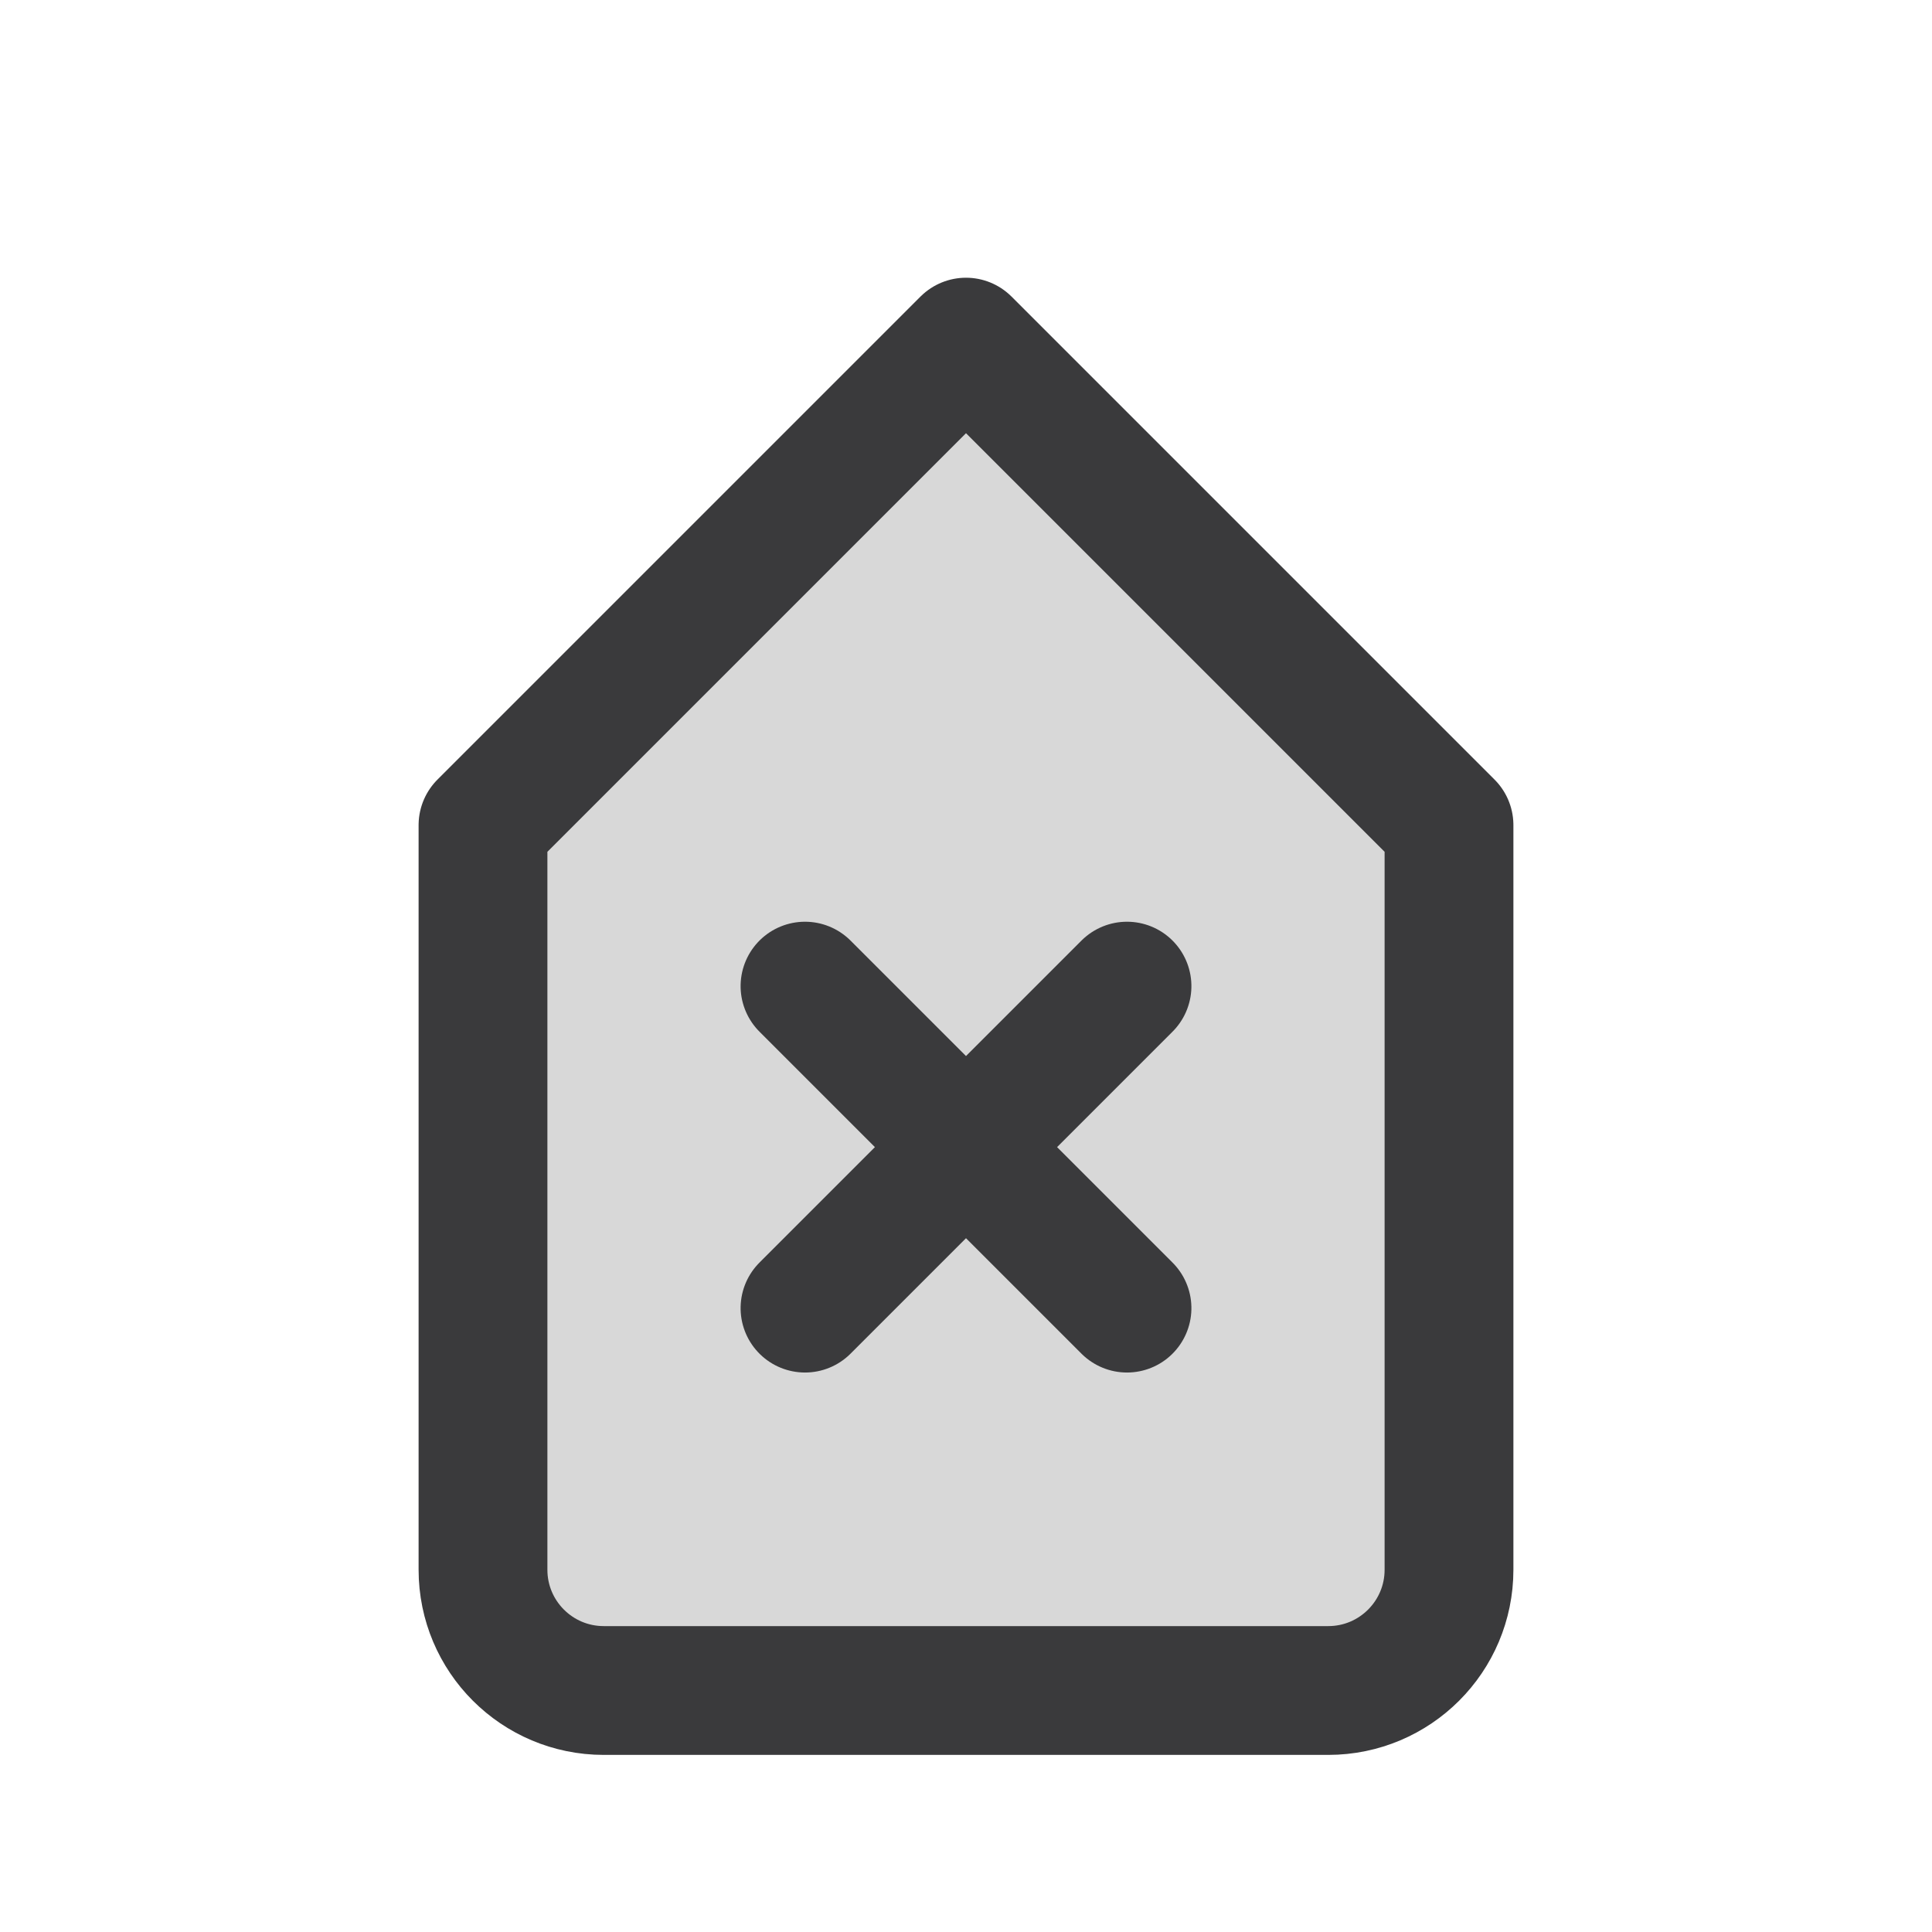
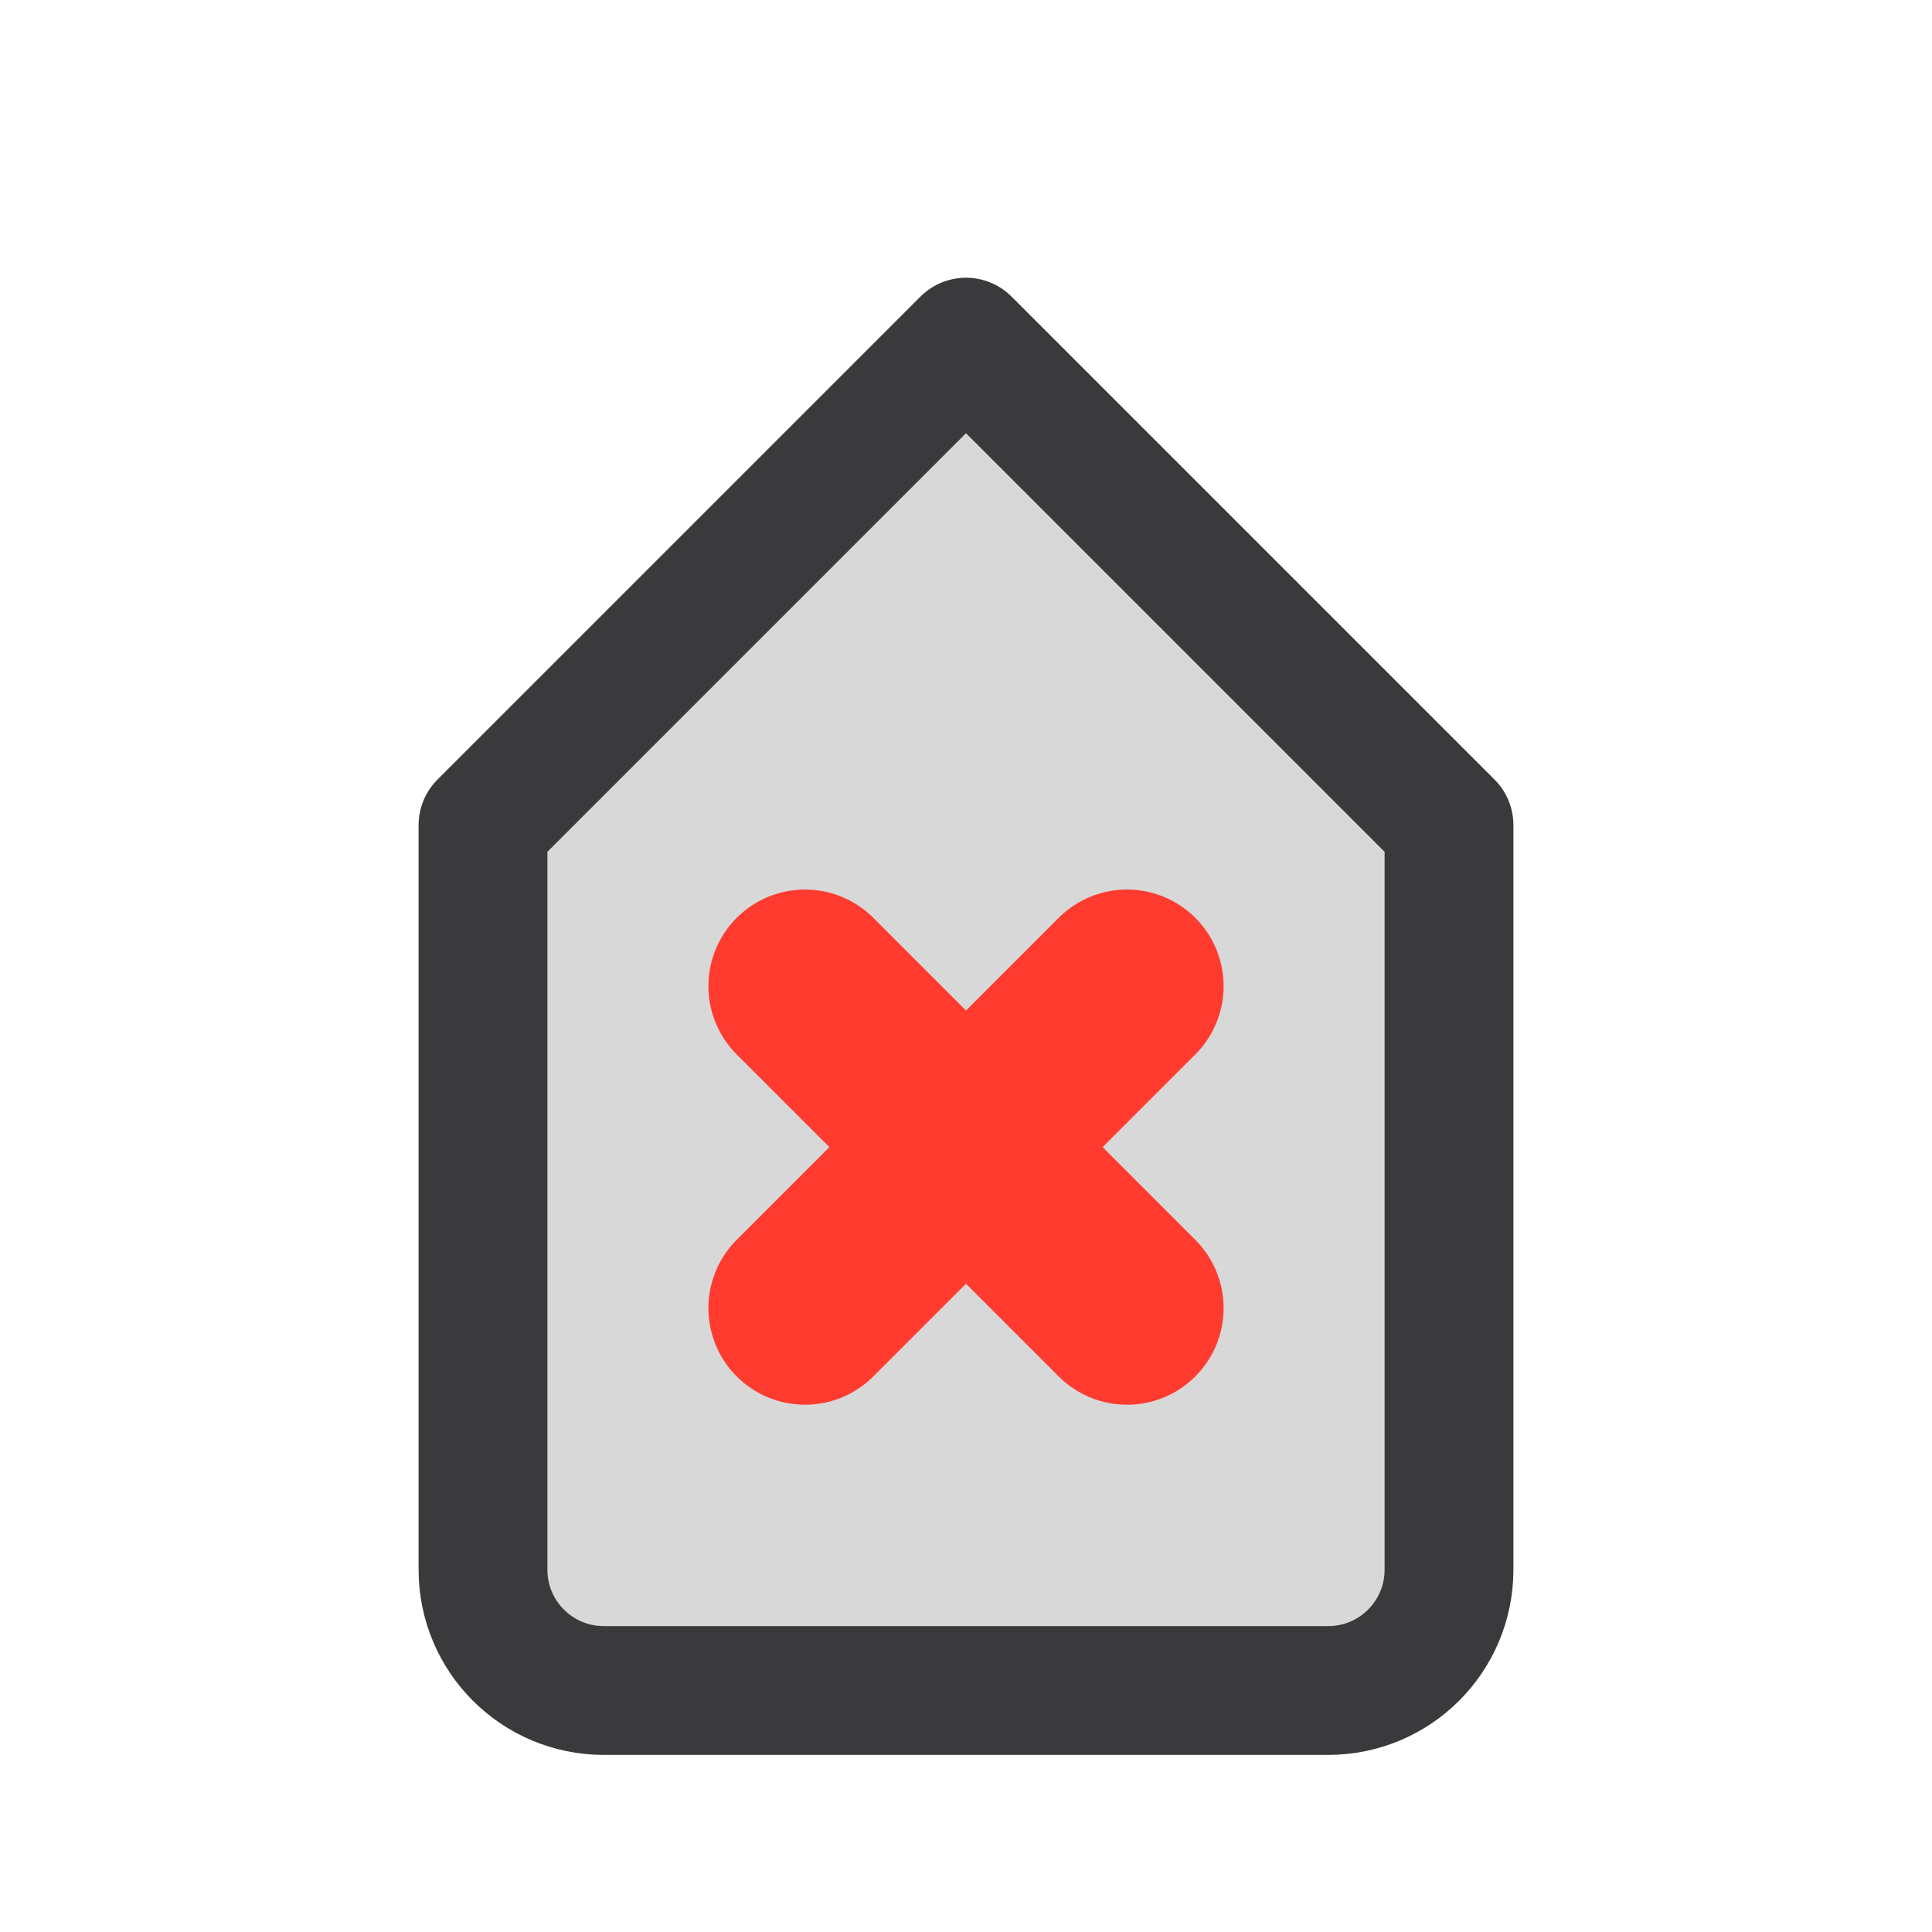
<svg xmlns="http://www.w3.org/2000/svg" width="24" height="24" viewBox="0 0 24 24">
  <g stroke-linecap="round" stroke-linejoin="round">
    <g transform="rotate(-90 12 12)">
      <path fill="#D8D8D8" stroke="#3A3A3C" stroke-width="1.6" d="M4.5 6h9.25l6 6-6 6H4.5A1.5 1.5 0 0 1 3 16.5v-9A1.5 1.5 0 0 1 4.5 6z" />
-       <path fill="none" stroke="#3A3A3C" stroke-width="1.6" d="M7.75 10l4 4M11.75 10l-4 4" />
+       <path fill="none" stroke="#FF3B30" stroke-width="2.4" d="M7.75 10l4 4M11.75 10l-4 4" />
    </g>
  </g>
</svg>
